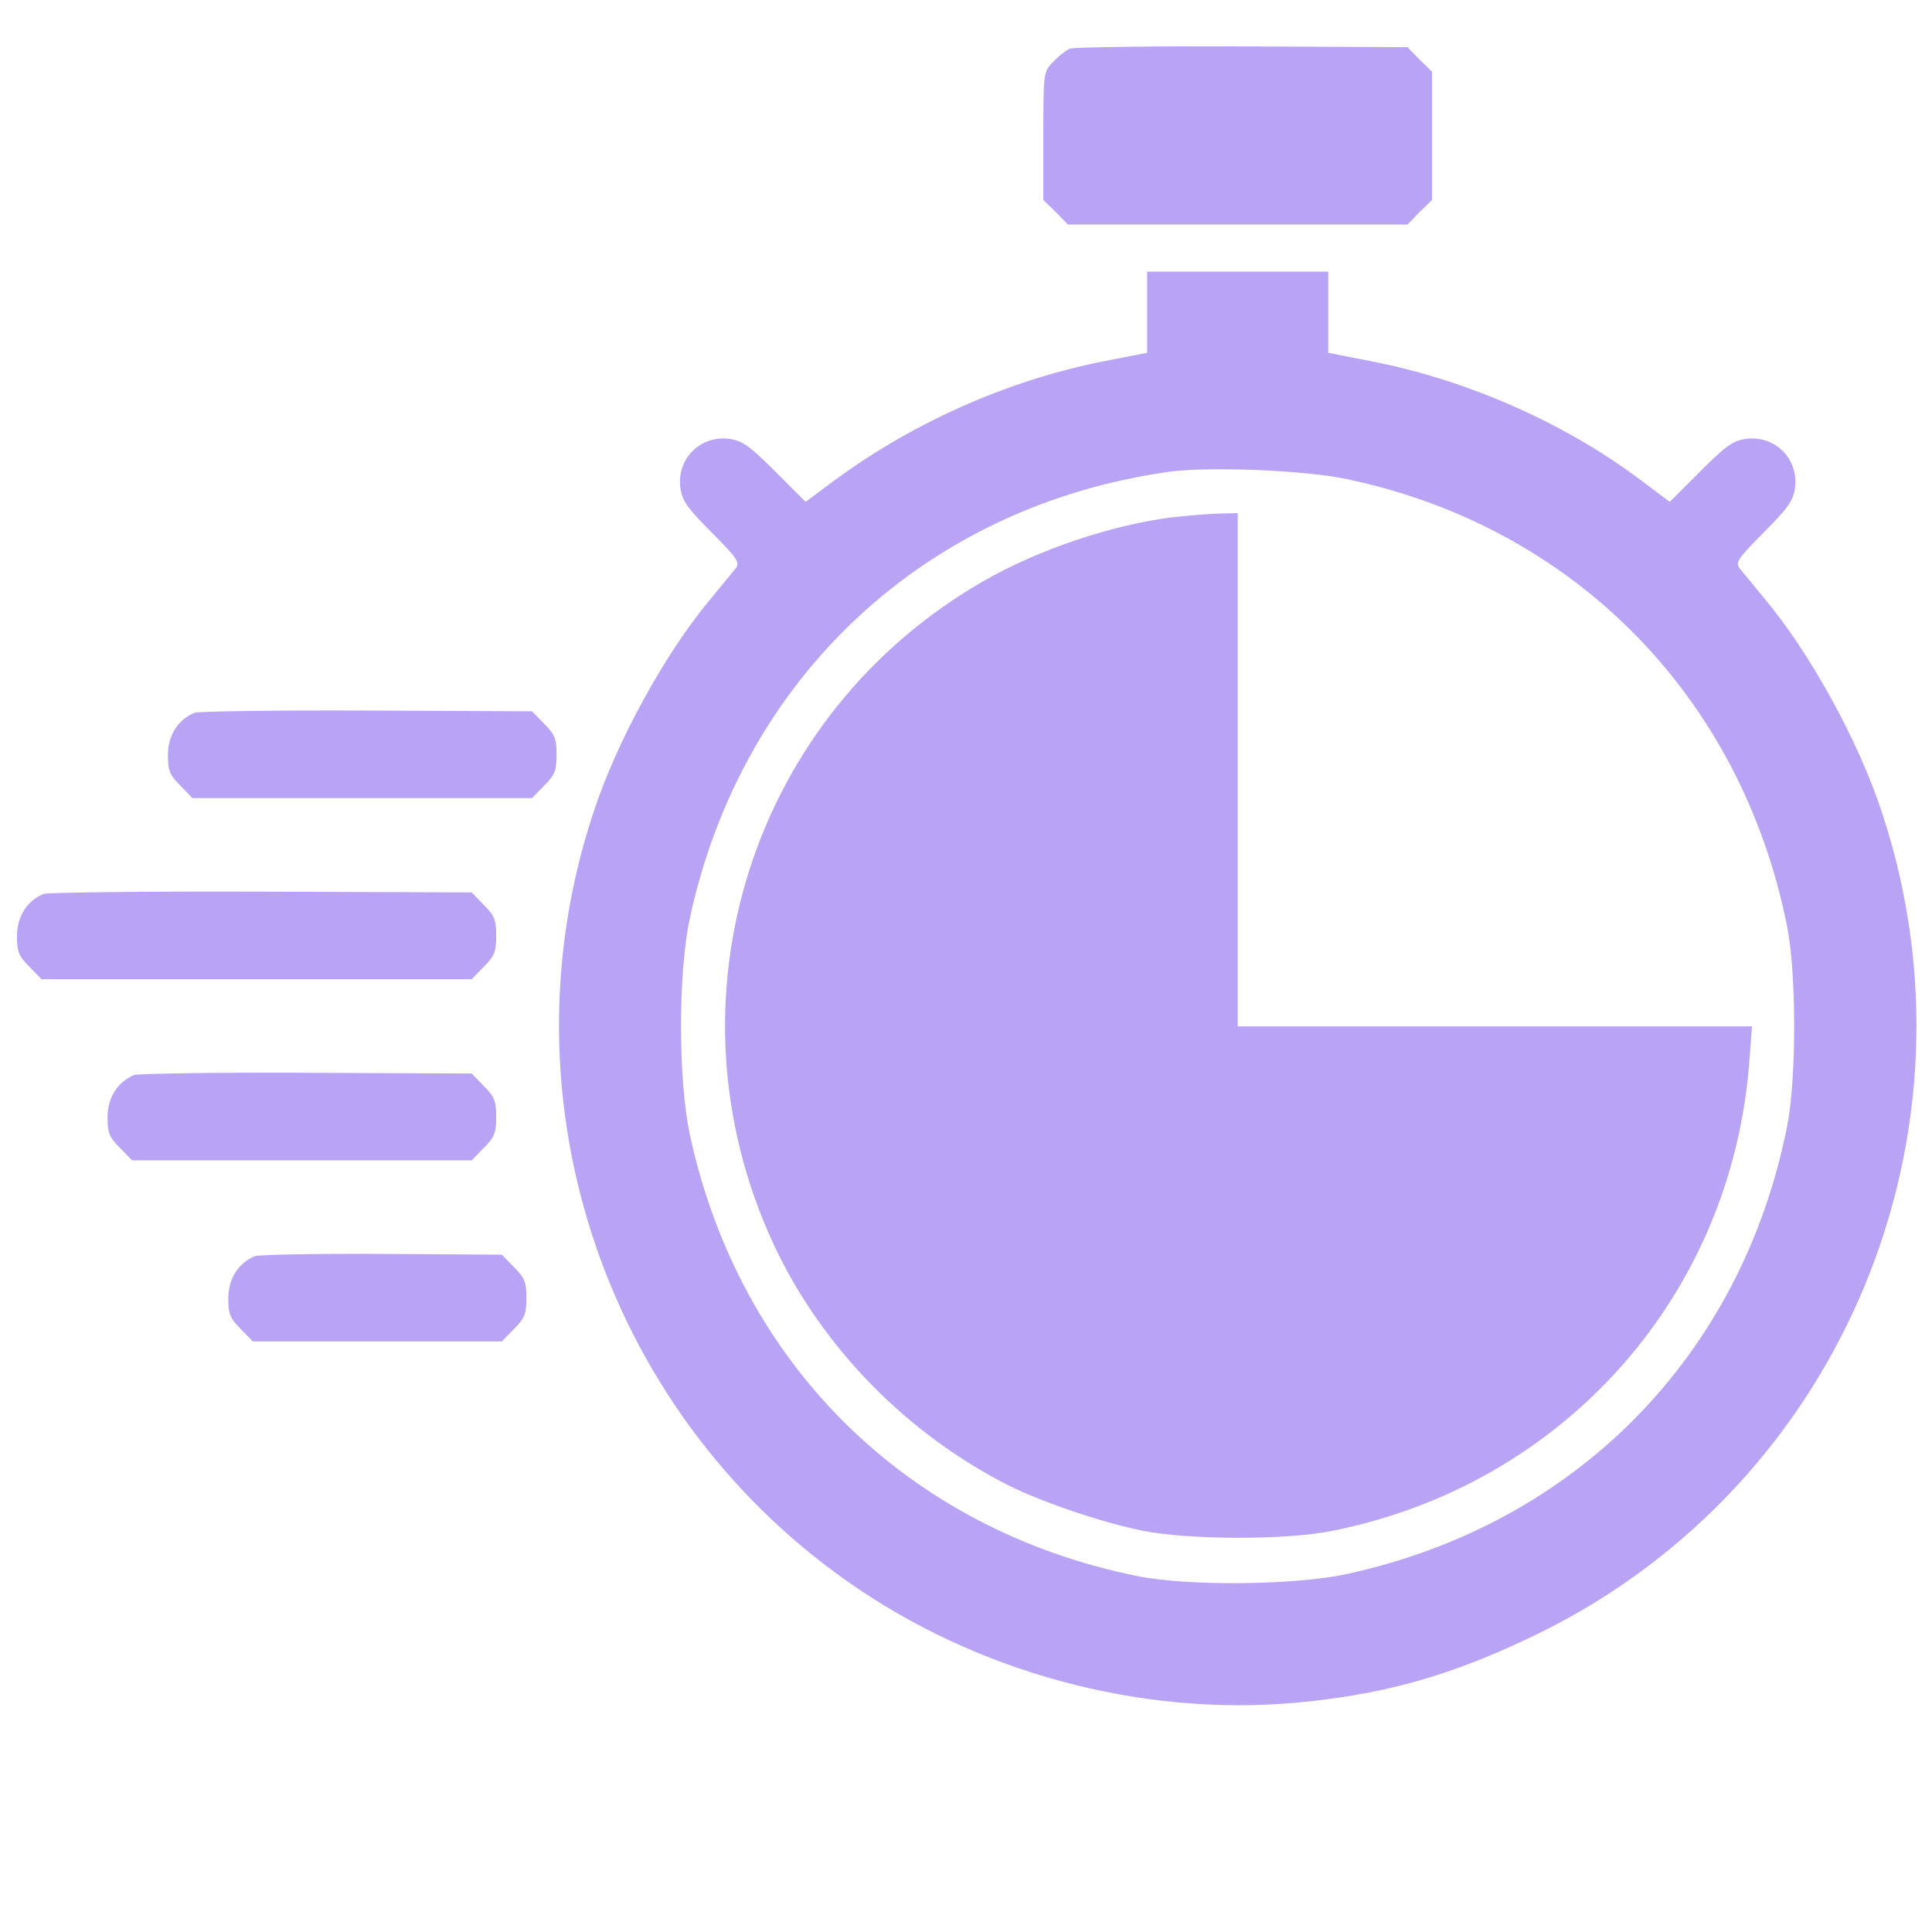
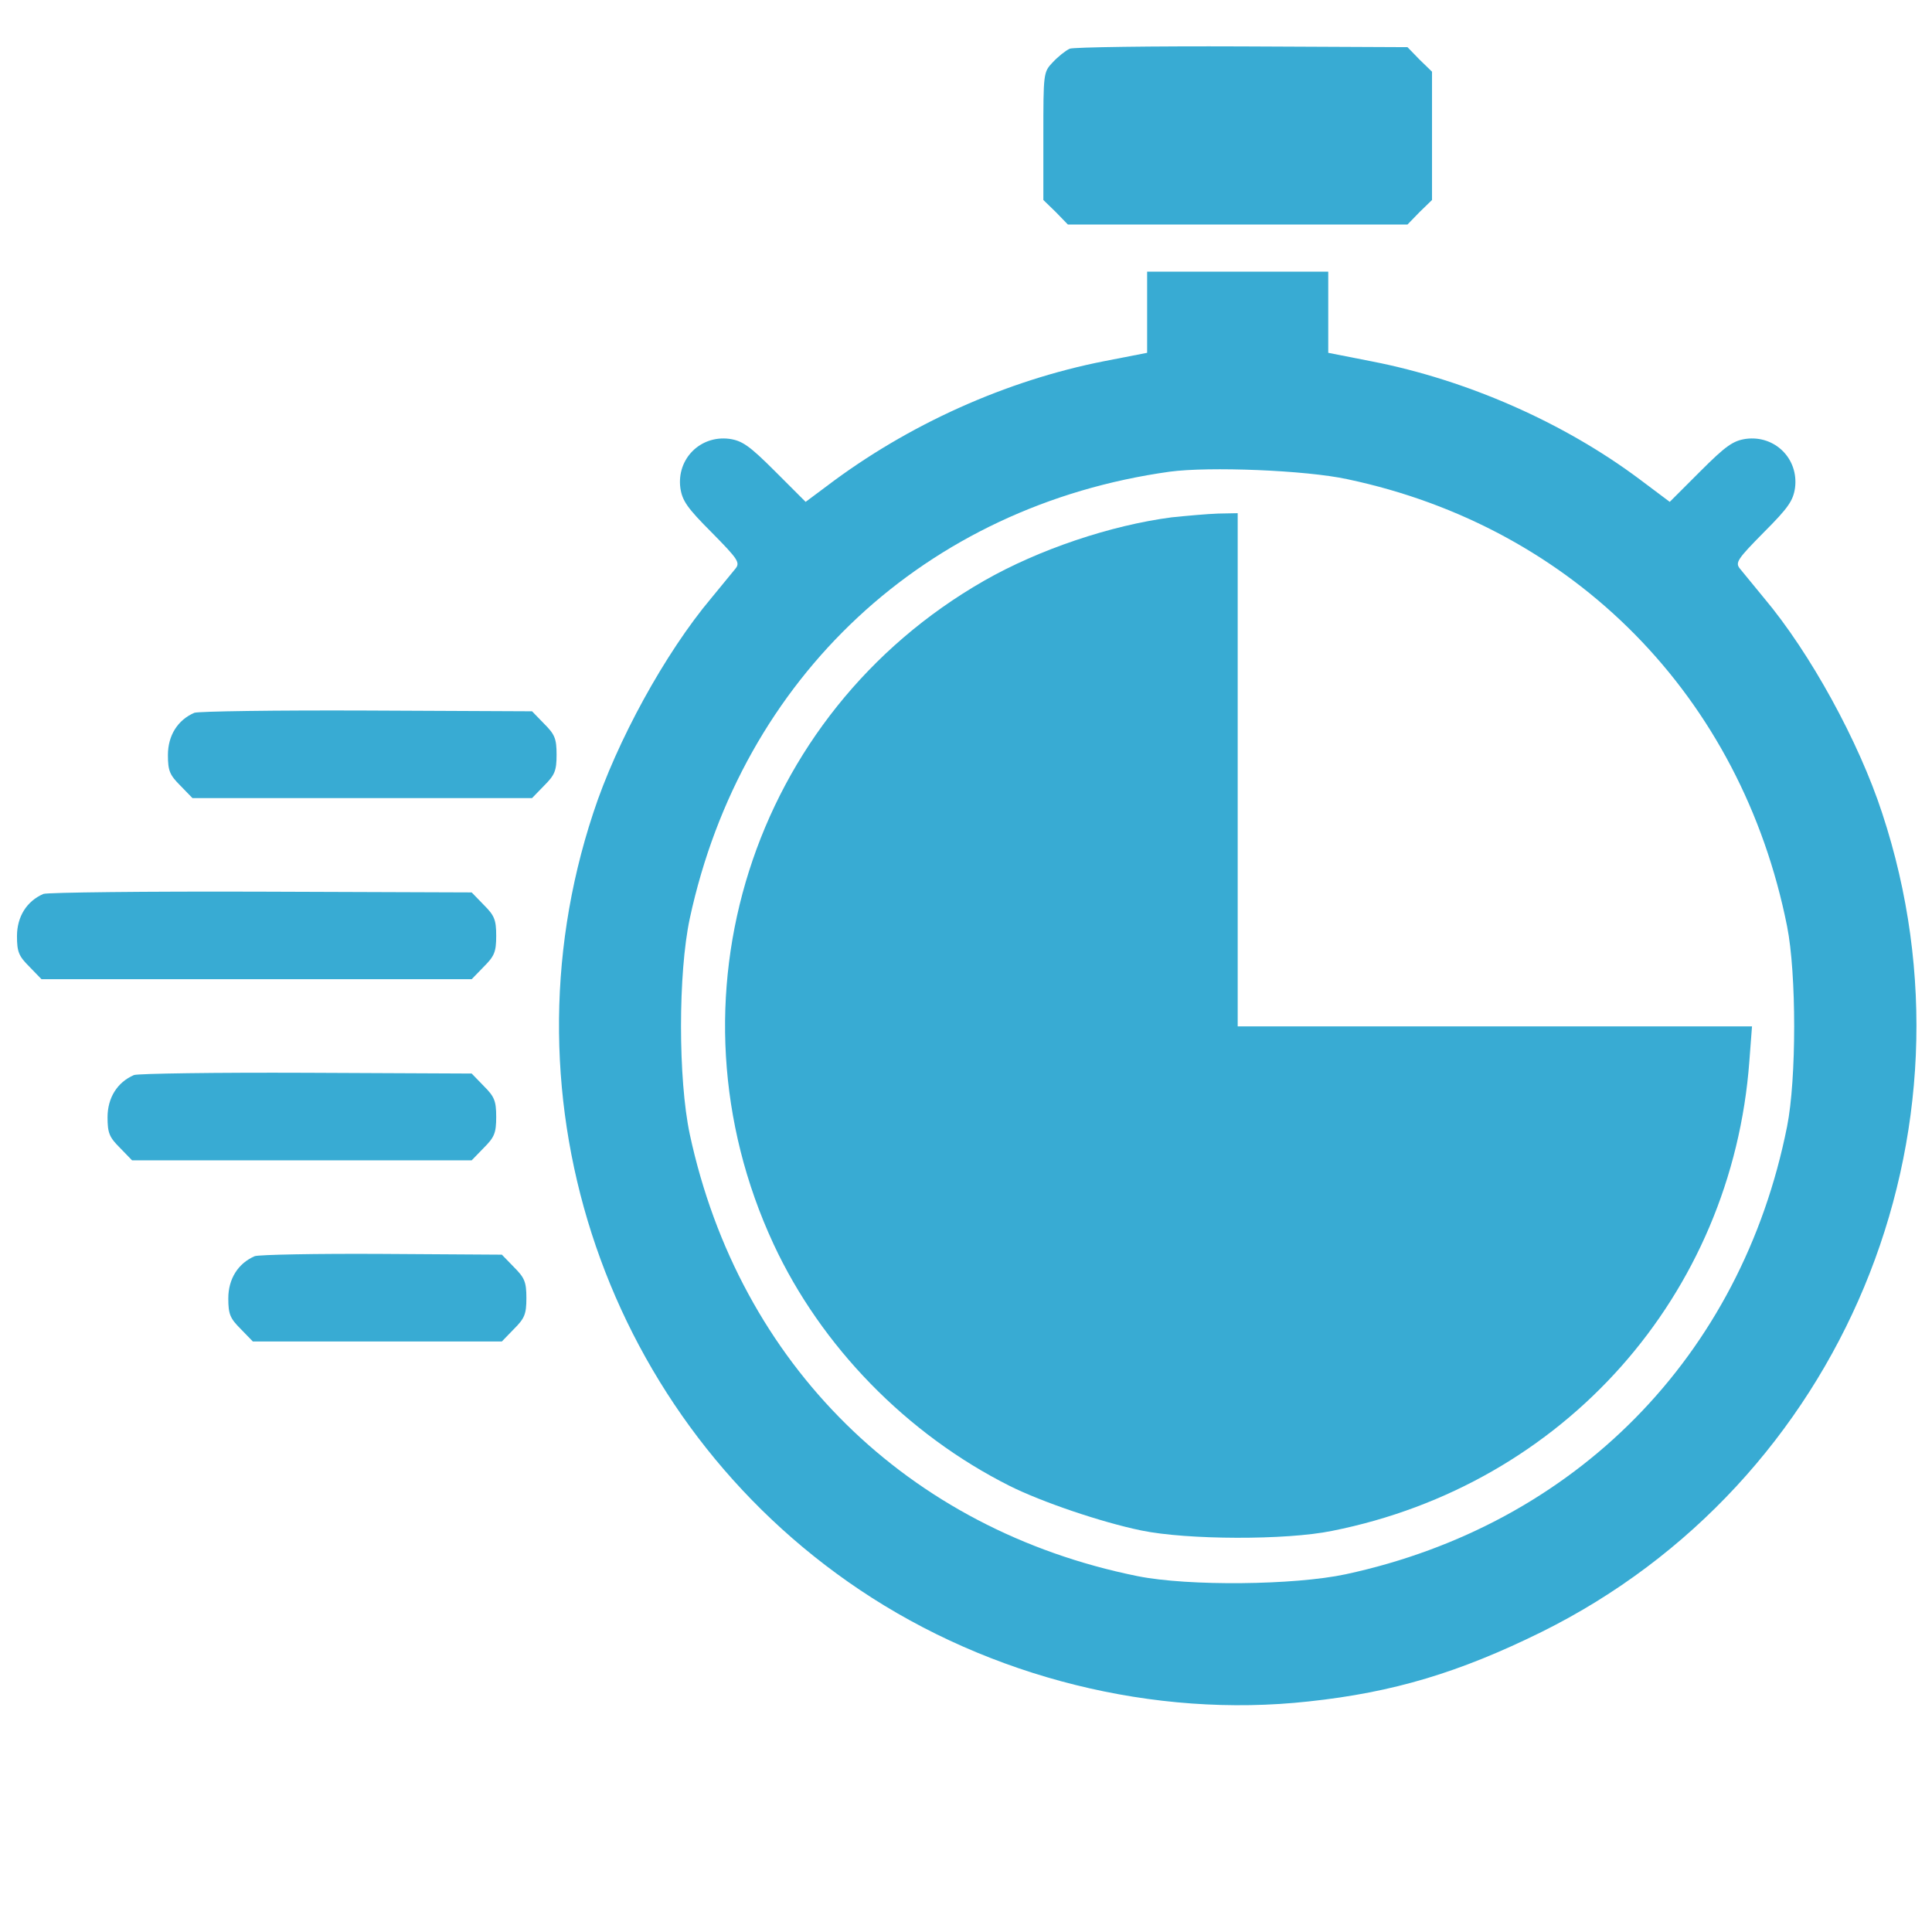
<svg xmlns="http://www.w3.org/2000/svg" version="1.0" width="512pt" height="512pt" viewBox="0 0 512 512" preserveAspectRatio="xMidYMid meet">
-   <g transform="translate(0,512) scale(0.1,-0.1)" fill="hsl(255, 80%, 80%)" stroke="none">
+   <g transform="translate(0,512) scale(0.1,-0.1)" fill="#38abd3" stroke="none">
    <path d="M2835 4991 c-11 -5 -31 -21 -45 -36 -25 -26 -25 -29 -25 -196 l0 -169 33 -32 32 -33 450 0 450 0 32 33 33 32 0 170 0 170 -33 32 -32 33 -438 2 c-240 1 -446 -2 -457 -6z" />
    <path d="M3040 4293 l0 -108 -113 -22 c-260 -51 -521 -168 -737 -332 l-55 -41 -81 81 c-68 68 -87 81 -121 86 -77 10 -140 -53 -130 -130 5 -34 18 -53 83 -118 70 -71 76 -80 63 -96 -8 -10 -37 -45 -64 -78 -122 -145 -251 -380 -313 -570 -253 -766 37 -1609 706 -2058 347 -233 781 -341 1190 -296 225 24 400 77 617 184 797 395 1183 1321 903 2170 -62 190 -191 425 -313 570 -27 33 -56 68 -64 78 -13 16 -7 25 63 96 65 65 78 84 83 118 10 77 -53 140 -130 130 -34 -5 -53 -18 -121 -86 l-81 -81 -80 60 c-202 151 -458 263 -708 312 l-117 23 0 108 0 107 -240 0 -240 0 0 -107z m531 -443 c601 -127 1044 -577 1165 -1185 25 -125 25 -405 0 -530 -121 -609 -561 -1056 -1170 -1187 -136 -29 -416 -32 -551 -5 -610 123 -1056 562 -1187 1171 -31 146 -31 427 0 572 138 640 626 1094 1272 1184 104 14 361 4 471 -20z" />
    <path d="M3105 3749 c-161 -21 -352 -85 -497 -168 -617 -353 -858 -1112 -558 -1758 126 -271 353 -504 626 -641 84 -42 242 -96 349 -118 121 -25 383 -26 505 -1 614 122 1060 624 1106 1245 l7 92 -682 0 -681 0 0 680 0 680 -52 -1 c-29 -1 -84 -6 -123 -10z" />
    <path d="M515 3231 c-44 -19 -70 -60 -70 -112 0 -42 5 -53 33 -81 l32 -33 450 0 450 0 32 33 c28 28 33 39 33 82 0 43 -5 54 -33 82 l-32 33 -438 2 c-240 1 -446 -2 -457 -6z" />
    <path d="M115 2751 c-44 -19 -70 -60 -70 -112 0 -42 5 -53 33 -81 l32 -33 570 0 570 0 32 33 c28 28 33 39 33 82 0 43 -5 54 -33 82 l-32 33 -558 2 c-306 1 -566 -2 -577 -6z" />
    <path d="M355 2271 c-44 -19 -70 -60 -70 -112 0 -42 5 -53 33 -81 l32 -33 450 0 450 0 32 33 c28 28 33 39 33 82 0 43 -5 54 -33 82 l-32 33 -438 2 c-240 1 -446 -2 -457 -6z" />
    <path d="M675 1791 c-44 -19 -70 -60 -70 -112 0 -42 5 -53 33 -81 l32 -33 330 0 330 0 32 33 c28 28 33 39 33 82 0 43 -5 54 -33 82 l-32 33 -318 2 c-174 1 -326 -2 -337 -6z" />
  </g>
</svg>
